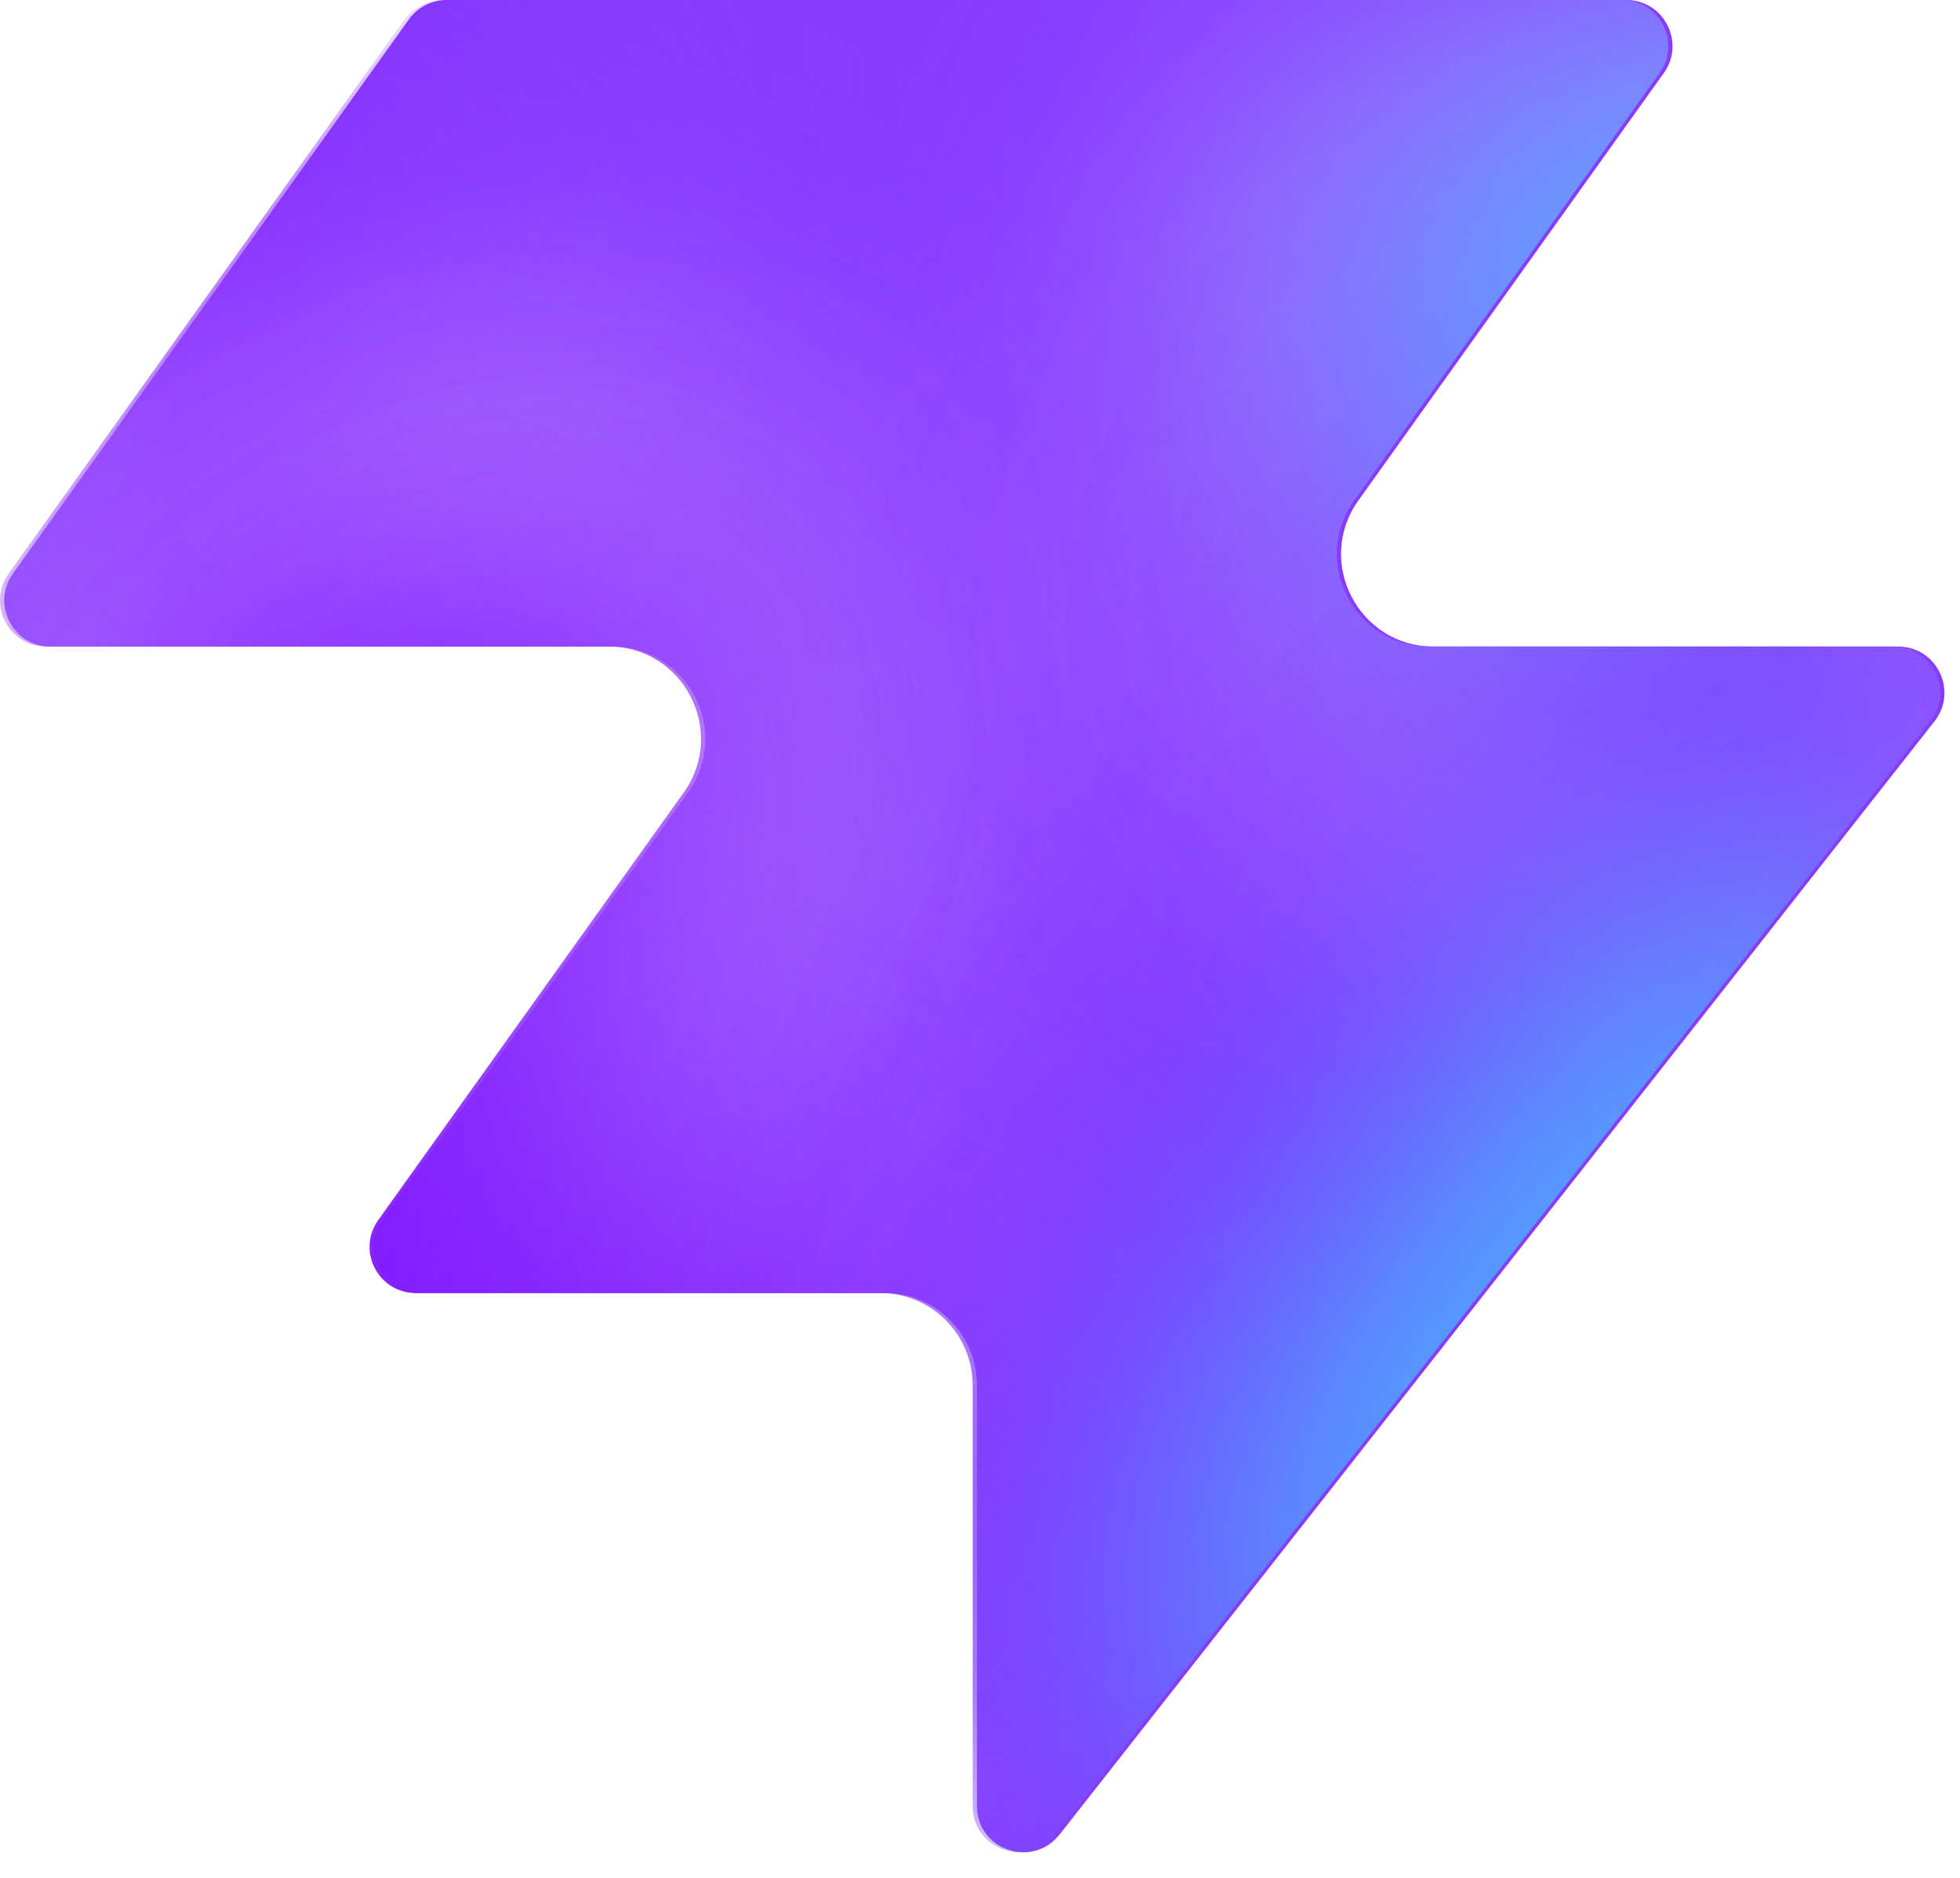
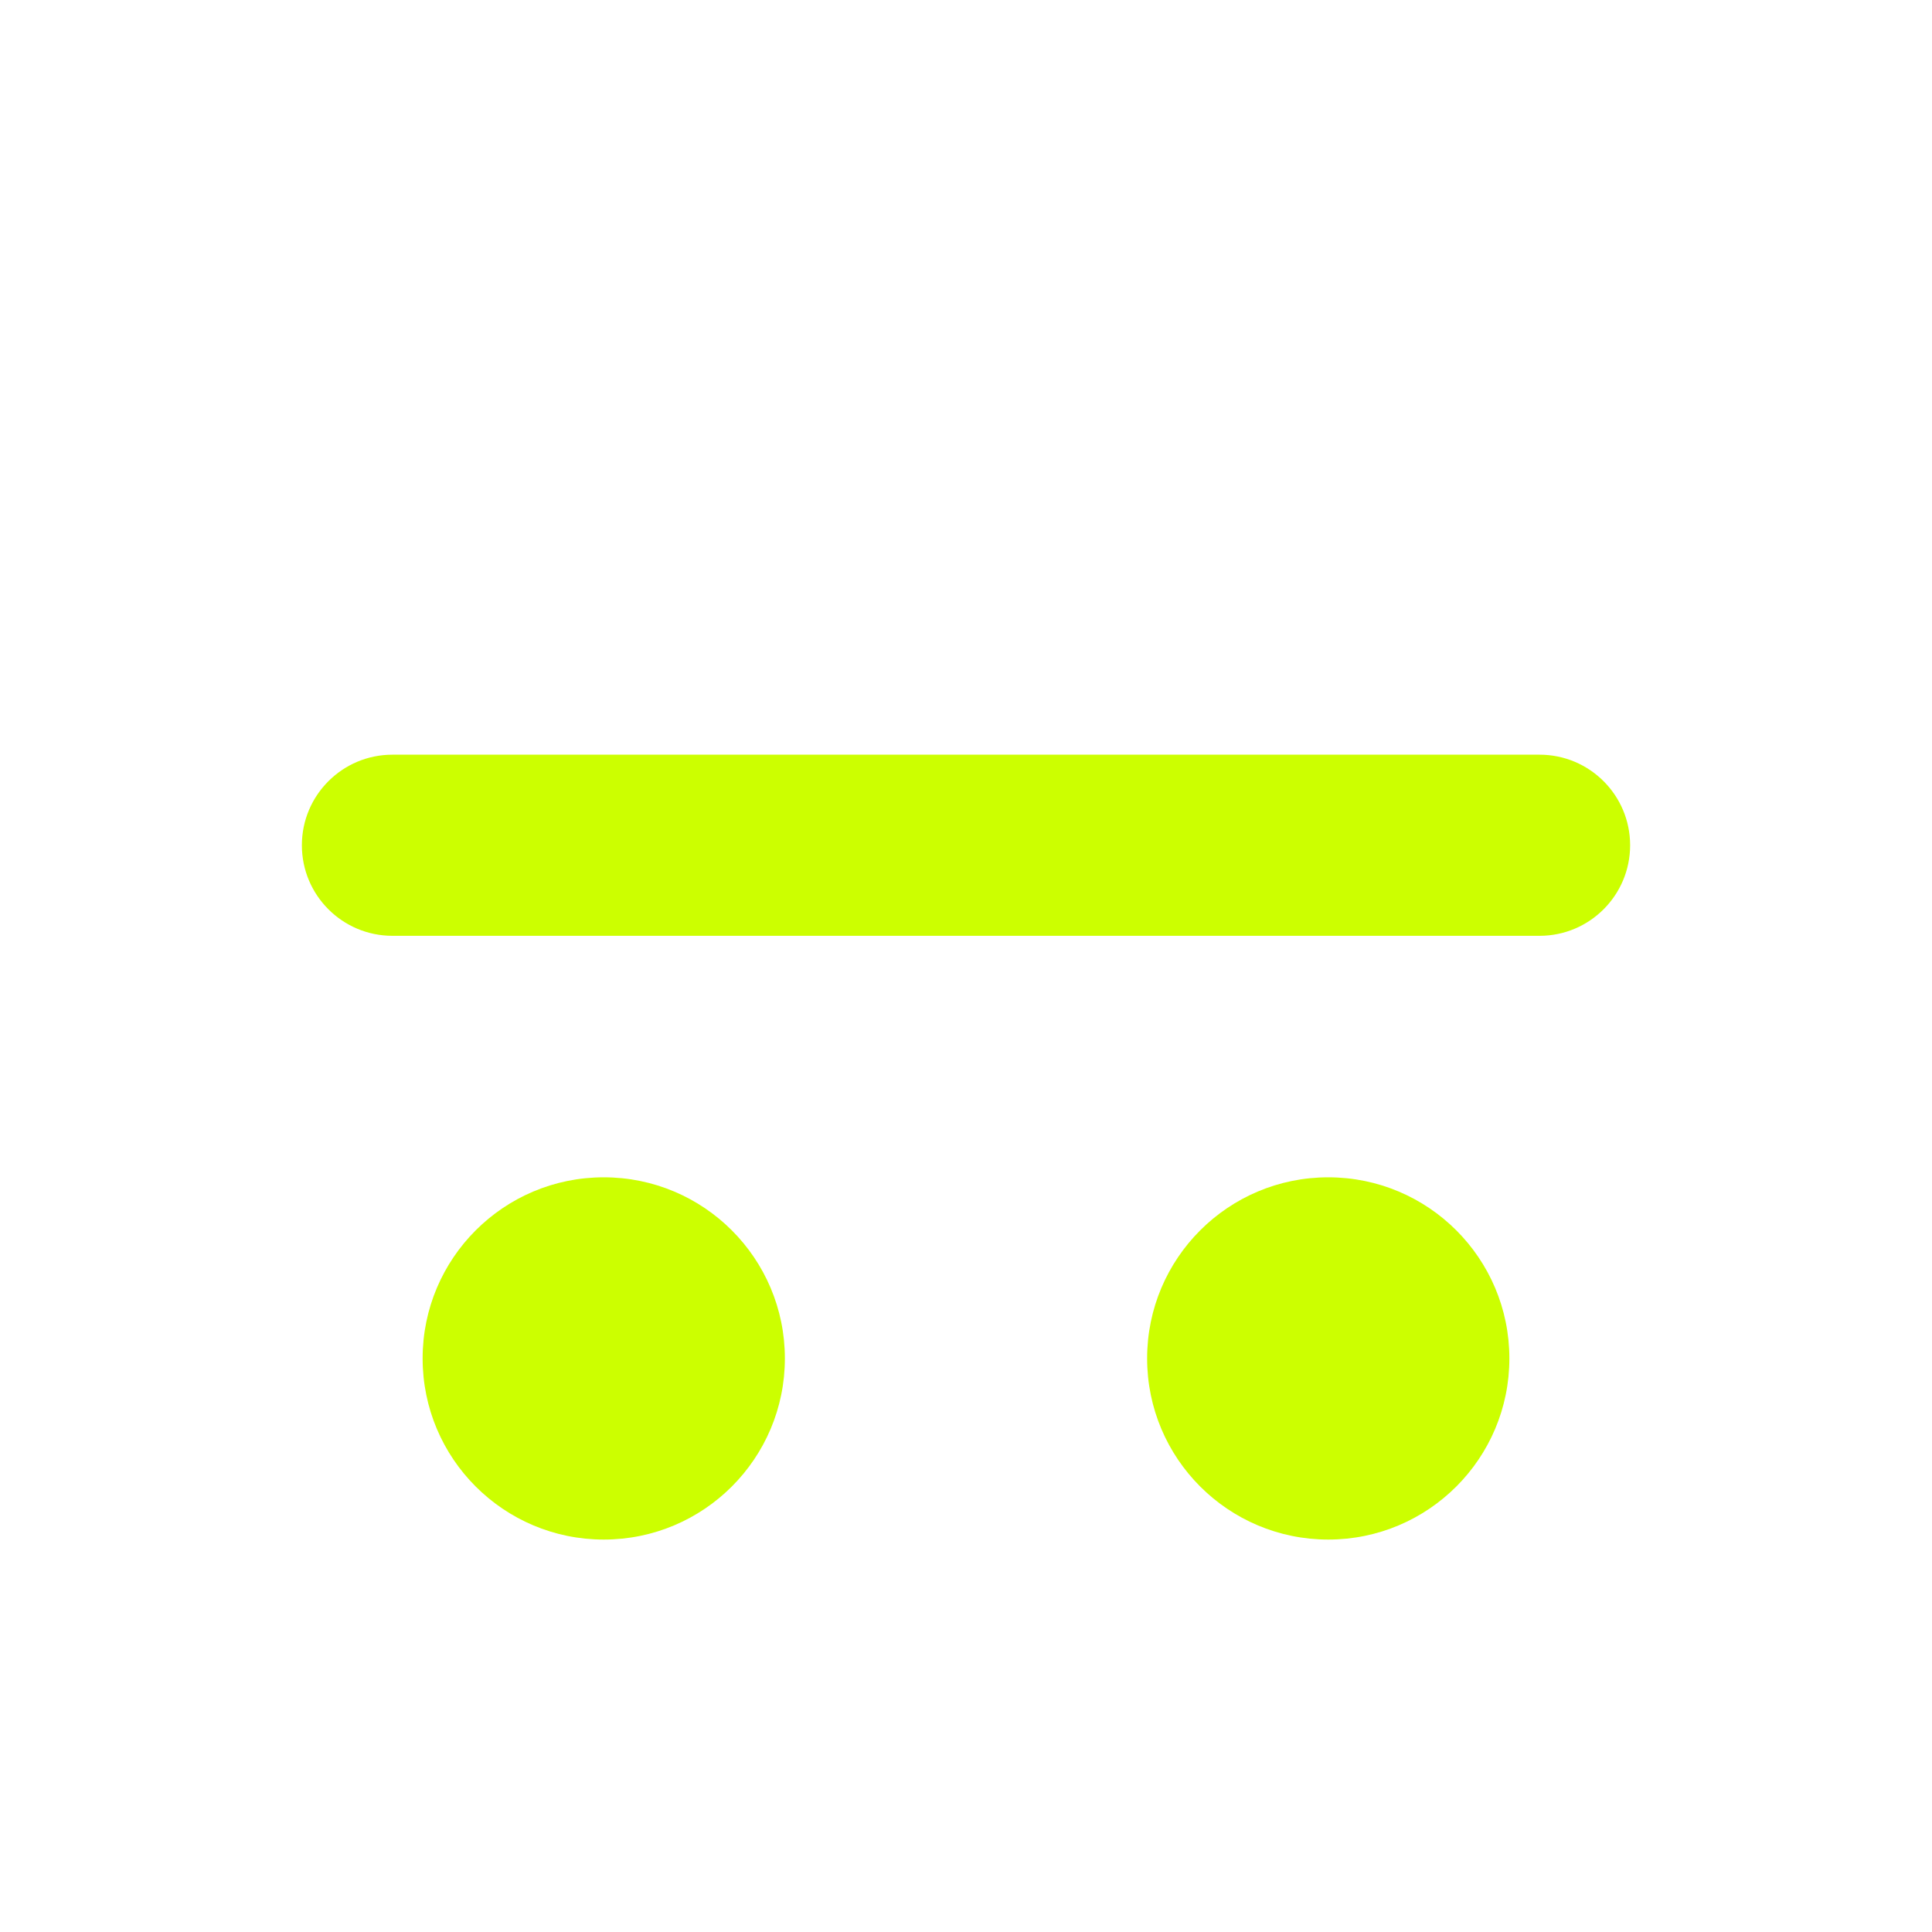
- <svg xmlns="http://www.w3.org/2000/svg" width="48" height="46" fill="none" viewBox="0 0 48 46">
-   <path fill="#863bff" d="M25.946 44.938c-.664.845-2.021.375-2.021-.698V33.937a2.26 2.26 0 0 0-2.262-2.262H10.287c-.92 0-1.456-1.04-.92-1.788l7.48-10.471c1.07-1.497 0-3.578-1.842-3.578H1.237c-.92 0-1.456-1.04-.92-1.788L10.013.474c.214-.297.556-.474.92-.474h28.894c.92 0 1.456 1.04.92 1.788l-7.48 10.471c-1.07 1.498 0 3.579 1.842 3.579h11.377c.943 0 1.473 1.088.89 1.83L25.947 44.94z" style="fill:#863bff;fill:color(display-p3 .525 .23 1);fill-opacity:1" />
-   <mask id="a" width="48" height="46" x="0" y="0" maskUnits="userSpaceOnUse" style="mask-type:alpha">
-     <path fill="#000" d="M25.842 44.938c-.664.844-2.021.375-2.021-.698V33.937a2.26 2.26 0 0 0-2.262-2.262H10.183c-.92 0-1.456-1.04-.92-1.788l7.48-10.471c1.07-1.498 0-3.579-1.842-3.579H1.133c-.92 0-1.456-1.04-.92-1.787L9.91.473c.214-.297.556-.474.92-.474h28.894c.92 0 1.456 1.04.92 1.788l-7.48 10.471c-1.07 1.498 0 3.578 1.842 3.578h11.377c.943 0 1.473 1.088.89 1.832L25.843 44.94z" style="fill:#000;fill-opacity:1" />
-   </mask>
-   <g mask="url(#a)">
-     <g filter="url(#b)">
-       <ellipse cx="5.508" cy="14.704" fill="#ede6ff" rx="5.508" ry="14.704" style="fill:#ede6ff;fill:color(display-p3 .927 .903 1);fill-opacity:1" transform="matrix(.00324 1 1 -.00324 -4.47 31.516)" />
-     </g>
-     <g filter="url(#c)">
-       <ellipse cx="10.399" cy="29.851" fill="#ede6ff" rx="10.399" ry="29.851" style="fill:#ede6ff;fill:color(display-p3 .927 .903 1);fill-opacity:1" transform="matrix(.00324 1 1 -.00324 -39.328 7.883)" />
-     </g>
-     <g filter="url(#d)">
-       <ellipse cx="5.508" cy="30.487" fill="#7e14ff" rx="5.508" ry="30.487" style="fill:#7e14ff;fill:color(display-p3 .492 .077 1);fill-opacity:1" transform="rotate(89.814 -25.913 -14.639)scale(1 -1)" />
-     </g>
-     <g filter="url(#e)">
-       <ellipse cx="5.508" cy="30.599" fill="#7e14ff" rx="5.508" ry="30.599" style="fill:#7e14ff;fill:color(display-p3 .492 .077 1);fill-opacity:1" transform="rotate(89.814 -32.644 -3.334)scale(1 -1)" />
-     </g>
-     <g filter="url(#f)">
-       <ellipse cx="5.508" cy="30.599" fill="#7e14ff" rx="5.508" ry="30.599" style="fill:#7e14ff;fill:color(display-p3 .492 .077 1);fill-opacity:1" transform="matrix(.00324 1 1 -.00324 -34.34 30.47)" />
-     </g>
-     <g filter="url(#g)">
-       <ellipse cx="14.072" cy="22.078" fill="#ede6ff" rx="14.072" ry="22.078" style="fill:#ede6ff;fill:color(display-p3 .927 .903 1);fill-opacity:1" transform="rotate(93.35 24.506 48.493)scale(-1 1)" />
-     </g>
-     <g filter="url(#h)">
-       <ellipse cx="3.47" cy="21.501" fill="#7e14ff" rx="3.47" ry="21.501" style="fill:#7e14ff;fill:color(display-p3 .492 .077 1);fill-opacity:1" transform="rotate(89.009 28.708 47.59)scale(-1 1)" />
-     </g>
-     <g filter="url(#i)">
-       <ellipse cx="3.47" cy="21.501" fill="#7e14ff" rx="3.47" ry="21.501" style="fill:#7e14ff;fill:color(display-p3 .492 .077 1);fill-opacity:1" transform="rotate(89.009 28.708 47.59)scale(-1 1)" />
-     </g>
-     <g filter="url(#j)">
-       <ellipse cx=".387" cy="8.972" fill="#7e14ff" rx="4.407" ry="29.108" style="fill:#7e14ff;fill:color(display-p3 .492 .077 1);fill-opacity:1" transform="rotate(39.51 .387 8.972)" />
-     </g>
-     <g filter="url(#k)">
-       <ellipse cx="47.523" cy="-6.092" fill="#7e14ff" rx="4.407" ry="29.108" style="fill:#7e14ff;fill:color(display-p3 .492 .077 1);fill-opacity:1" transform="rotate(37.892 47.523 -6.092)" />
-     </g>
-     <g filter="url(#l)">
-       <ellipse cx="41.412" cy="6.333" fill="#47bfff" rx="5.971" ry="9.665" style="fill:#47bfff;fill:color(display-p3 .28 .748 1);fill-opacity:1" transform="rotate(37.892 41.412 6.333)" />
-     </g>
-     <g filter="url(#m)">
-       <ellipse cx="-1.879" cy="38.332" fill="#7e14ff" rx="4.407" ry="29.108" style="fill:#7e14ff;fill:color(display-p3 .492 .077 1);fill-opacity:1" transform="rotate(37.892 -1.88 38.332)" />
-     </g>
-     <g filter="url(#n)">
-       <ellipse cx="-1.879" cy="38.332" fill="#7e14ff" rx="4.407" ry="29.108" style="fill:#7e14ff;fill:color(display-p3 .492 .077 1);fill-opacity:1" transform="rotate(37.892 -1.88 38.332)" />
-     </g>
-     <g filter="url(#o)">
-       <ellipse cx="35.651" cy="29.907" fill="#7e14ff" rx="4.407" ry="29.108" style="fill:#7e14ff;fill:color(display-p3 .492 .077 1);fill-opacity:1" transform="rotate(37.892 35.651 29.907)" />
-     </g>
-     <g filter="url(#p)">
-       <ellipse cx="38.418" cy="32.4" fill="#47bfff" rx="5.971" ry="15.297" style="fill:#47bfff;fill:color(display-p3 .28 .748 1);fill-opacity:1" transform="rotate(37.892 38.418 32.4)" />
-     </g>
-   </g>
-   <defs>
-     <filter id="b" width="60.045" height="41.654" x="-19.77" y="16.149" color-interpolation-filters="sRGB" filterUnits="userSpaceOnUse">
-       <feFlood flood-opacity="0" result="BackgroundImageFix" />
-       <feBlend in="SourceGraphic" in2="BackgroundImageFix" result="shape" />
-       <feGaussianBlur result="effect1_foregroundBlur_2002_17158" stdDeviation="7.659" />
-     </filter>
-     <filter id="c" width="90.34" height="51.437" x="-54.613" y="-7.533" color-interpolation-filters="sRGB" filterUnits="userSpaceOnUse">
-       <feFlood flood-opacity="0" result="BackgroundImageFix" />
-       <feBlend in="SourceGraphic" in2="BackgroundImageFix" result="shape" />
-       <feGaussianBlur result="effect1_foregroundBlur_2002_17158" stdDeviation="7.659" />
-     </filter>
-     <filter id="d" width="79.355" height="29.4" x="-49.64" y="2.03" color-interpolation-filters="sRGB" filterUnits="userSpaceOnUse">
-       <feFlood flood-opacity="0" result="BackgroundImageFix" />
-       <feBlend in="SourceGraphic" in2="BackgroundImageFix" result="shape" />
-       <feGaussianBlur result="effect1_foregroundBlur_2002_17158" stdDeviation="4.596" />
-     </filter>
-     <filter id="e" width="79.579" height="29.4" x="-45.045" y="20.029" color-interpolation-filters="sRGB" filterUnits="userSpaceOnUse">
-       <feFlood flood-opacity="0" result="BackgroundImageFix" />
-       <feBlend in="SourceGraphic" in2="BackgroundImageFix" result="shape" />
-       <feGaussianBlur result="effect1_foregroundBlur_2002_17158" stdDeviation="4.596" />
-     </filter>
-     <filter id="f" width="79.579" height="29.4" x="-43.513" y="21.178" color-interpolation-filters="sRGB" filterUnits="userSpaceOnUse">
-       <feFlood flood-opacity="0" result="BackgroundImageFix" />
-       <feBlend in="SourceGraphic" in2="BackgroundImageFix" result="shape" />
-       <feGaussianBlur result="effect1_foregroundBlur_2002_17158" stdDeviation="4.596" />
-     </filter>
-     <filter id="g" width="74.749" height="58.852" x="15.756" y="-17.901" color-interpolation-filters="sRGB" filterUnits="userSpaceOnUse">
-       <feFlood flood-opacity="0" result="BackgroundImageFix" />
-       <feBlend in="SourceGraphic" in2="BackgroundImageFix" result="shape" />
-       <feGaussianBlur result="effect1_foregroundBlur_2002_17158" stdDeviation="7.659" />
-     </filter>
-     <filter id="h" width="61.377" height="25.362" x="23.548" y="2.284" color-interpolation-filters="sRGB" filterUnits="userSpaceOnUse">
-       <feFlood flood-opacity="0" result="BackgroundImageFix" />
-       <feBlend in="SourceGraphic" in2="BackgroundImageFix" result="shape" />
-       <feGaussianBlur result="effect1_foregroundBlur_2002_17158" stdDeviation="4.596" />
-     </filter>
-     <filter id="i" width="61.377" height="25.362" x="23.548" y="2.284" color-interpolation-filters="sRGB" filterUnits="userSpaceOnUse">
-       <feFlood flood-opacity="0" result="BackgroundImageFix" />
-       <feBlend in="SourceGraphic" in2="BackgroundImageFix" result="shape" />
-       <feGaussianBlur result="effect1_foregroundBlur_2002_17158" stdDeviation="4.596" />
-     </filter>
-     <filter id="j" width="56.045" height="63.649" x="-27.636" y="-22.853" color-interpolation-filters="sRGB" filterUnits="userSpaceOnUse">
-       <feFlood flood-opacity="0" result="BackgroundImageFix" />
-       <feBlend in="SourceGraphic" in2="BackgroundImageFix" result="shape" />
-       <feGaussianBlur result="effect1_foregroundBlur_2002_17158" stdDeviation="4.596" />
-     </filter>
-     <filter id="k" width="54.814" height="64.646" x="20.116" y="-38.415" color-interpolation-filters="sRGB" filterUnits="userSpaceOnUse">
-       <feFlood flood-opacity="0" result="BackgroundImageFix" />
-       <feBlend in="SourceGraphic" in2="BackgroundImageFix" result="shape" />
-       <feGaussianBlur result="effect1_foregroundBlur_2002_17158" stdDeviation="4.596" />
-     </filter>
-     <filter id="l" width="33.541" height="35.313" x="24.641" y="-11.323" color-interpolation-filters="sRGB" filterUnits="userSpaceOnUse">
-       <feFlood flood-opacity="0" result="BackgroundImageFix" />
-       <feBlend in="SourceGraphic" in2="BackgroundImageFix" result="shape" />
-       <feGaussianBlur result="effect1_foregroundBlur_2002_17158" stdDeviation="4.596" />
-     </filter>
-     <filter id="m" width="54.814" height="64.646" x="-29.286" y="6.009" color-interpolation-filters="sRGB" filterUnits="userSpaceOnUse">
-       <feFlood flood-opacity="0" result="BackgroundImageFix" />
-       <feBlend in="SourceGraphic" in2="BackgroundImageFix" result="shape" />
-       <feGaussianBlur result="effect1_foregroundBlur_2002_17158" stdDeviation="4.596" />
-     </filter>
-     <filter id="n" width="54.814" height="64.646" x="-29.286" y="6.009" color-interpolation-filters="sRGB" filterUnits="userSpaceOnUse">
-       <feFlood flood-opacity="0" result="BackgroundImageFix" />
-       <feBlend in="SourceGraphic" in2="BackgroundImageFix" result="shape" />
-       <feGaussianBlur result="effect1_foregroundBlur_2002_17158" stdDeviation="4.596" />
-     </filter>
-     <filter id="o" width="54.814" height="64.646" x="8.244" y="-2.416" color-interpolation-filters="sRGB" filterUnits="userSpaceOnUse">
-       <feFlood flood-opacity="0" result="BackgroundImageFix" />
-       <feBlend in="SourceGraphic" in2="BackgroundImageFix" result="shape" />
-       <feGaussianBlur result="effect1_foregroundBlur_2002_17158" stdDeviation="4.596" />
-     </filter>
-     <filter id="p" width="39.409" height="43.623" x="18.713" y="10.588" color-interpolation-filters="sRGB" filterUnits="userSpaceOnUse">
-       <feFlood flood-opacity="0" result="BackgroundImageFix" />
-       <feBlend in="SourceGraphic" in2="BackgroundImageFix" result="shape" />
-       <feGaussianBlur result="effect1_foregroundBlur_2002_17158" stdDeviation="4.596" />
-     </filter>
-   </defs>
+ <svg xmlns="http://www.w3.org/2000/svg" viewBox="0 0 128 128">
+   <rect x="20" y="50" width="88" height="12" rx="6" fill="#ccff00" />
+   <circle cx="40" cy="90" r="12" fill="#ccff00" />
+   <circle cx="88" cy="90" r="12" fill="#ccff00" />
</svg>
